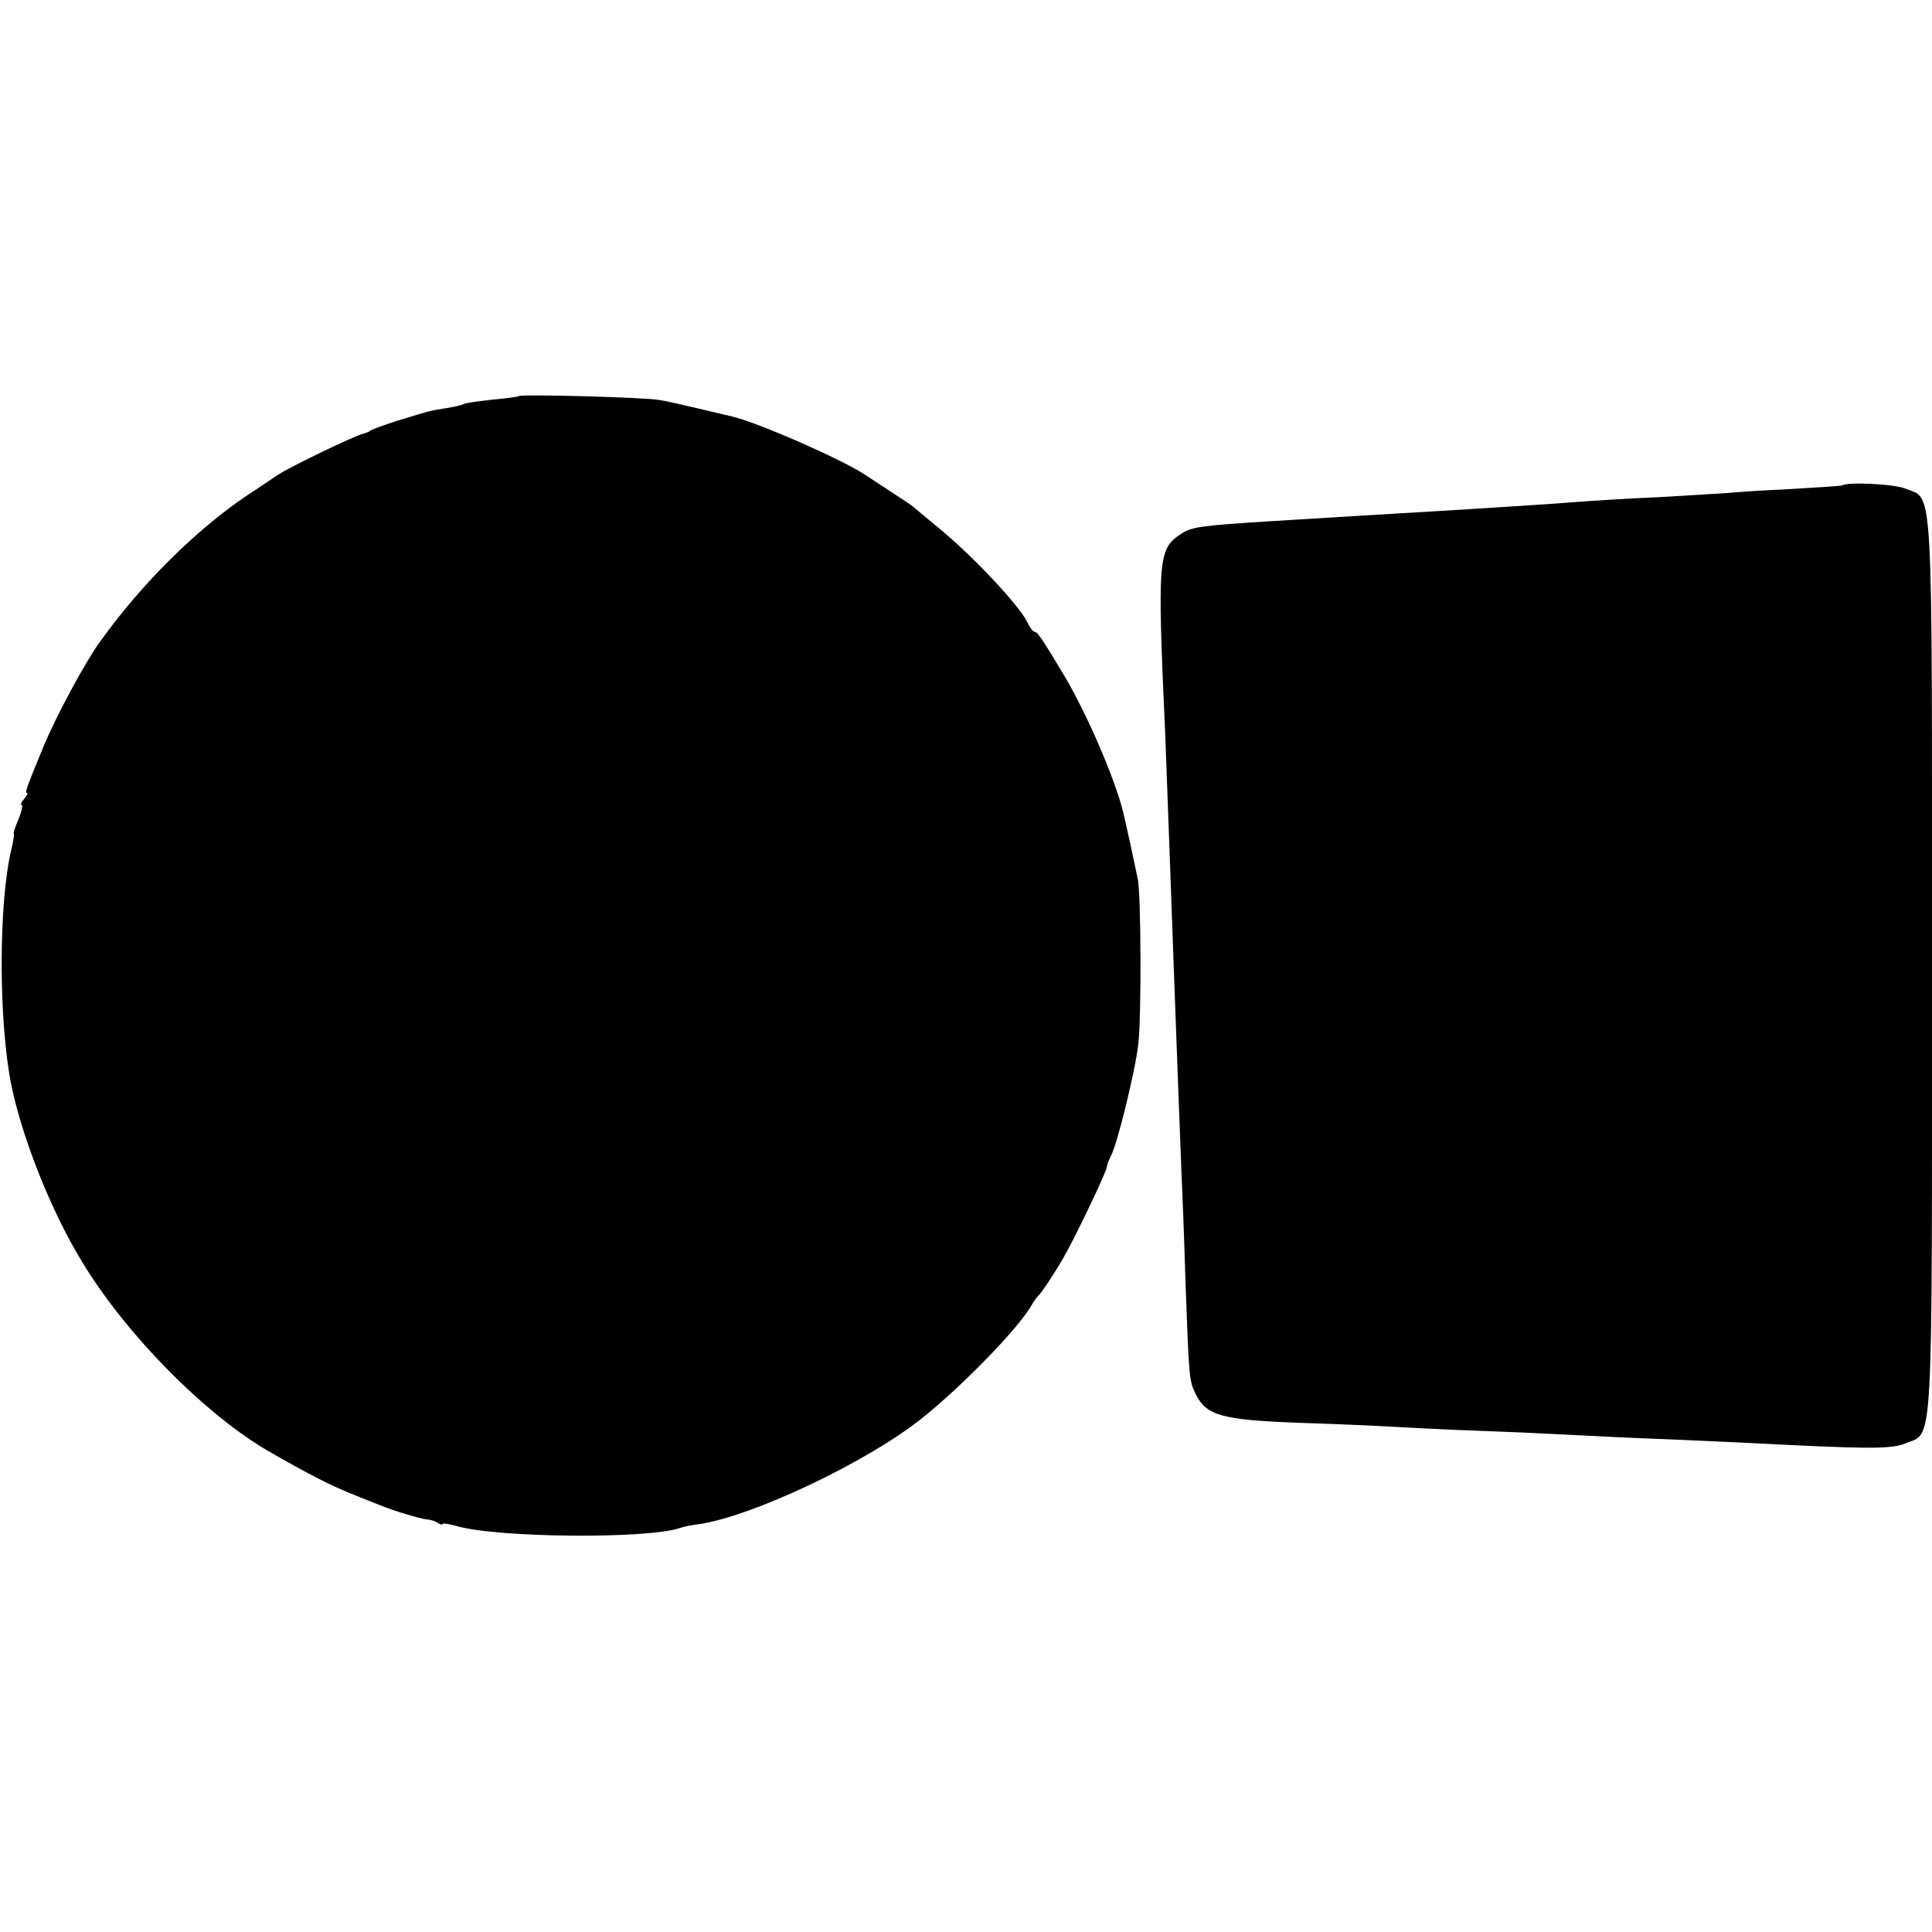
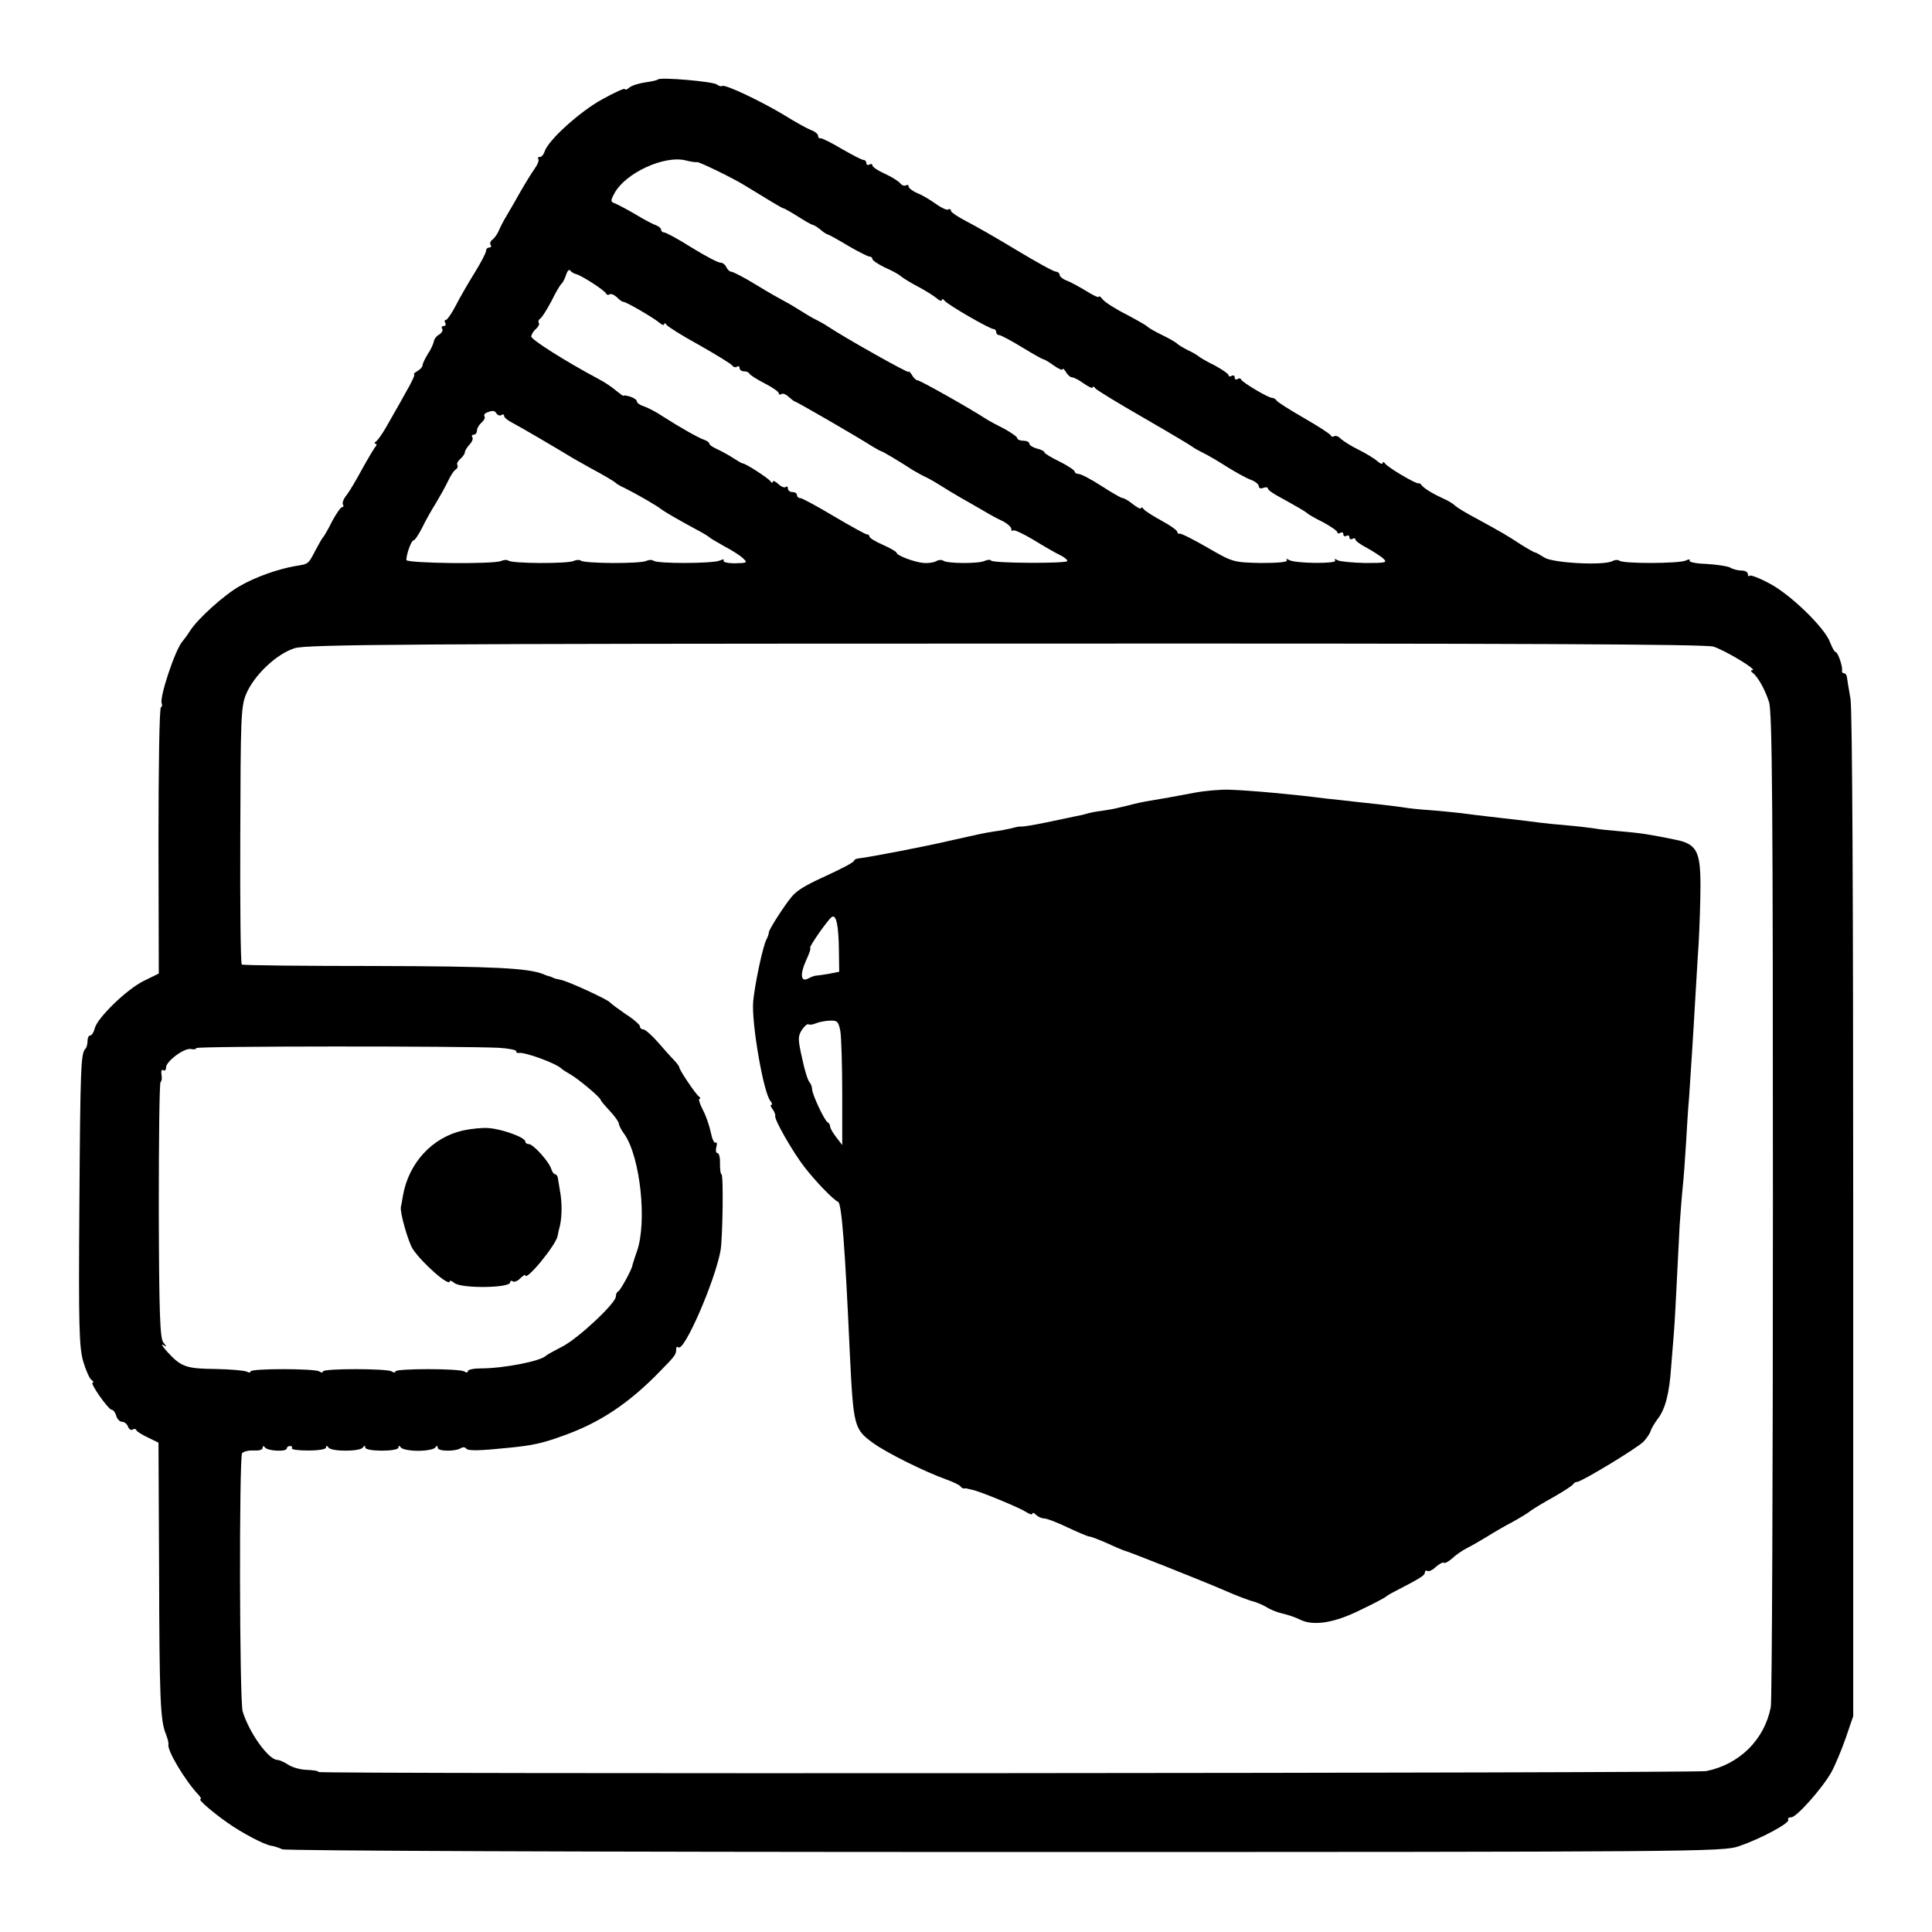
- <svg xmlns="http://www.w3.org/2000/svg" version="1.0" width="480pt" height="480pt" viewBox="0 0 480 480" preserveAspectRatio="xMidYMid meet">
-   <g transform="translate(0,480) scale(0.1,-0.1)" fill="#000000" stroke="none">
-     <path d="M1289 3816 c-2 -2 -32 -6 -67 -9 -34 -4 -66 -8 -70 -11 -4 -2 -23 -7 -43 -10 -40 -6 -39 -6 -124 -32 -33 -11 -62 -21 -65 -24 -3 -3 -12 -6 -19 -8 -21 -5 -181 -82 -211 -102 -14 -9 -47 -32 -75 -50 -128 -86 -264 -221 -367 -365 -37 -51 -110 -187 -140 -260 -42 -102 -47 -115 -41 -115 3 0 0 -7 -7 -15 -7 -8 -10 -15 -6 -15 3 0 0 -16 -8 -35 -8 -19 -13 -35 -12 -35 2 0 0 -17 -5 -37 -33 -134 -33 -428 -1 -588 27 -133 100 -316 176 -440 109 -181 311 -385 471 -475 98 -56 144 -79 195 -100 30 -12 64 -26 75 -30 31 -13 98 -33 115 -35 9 0 21 -4 28 -9 6 -4 12 -5 12 -2 0 2 15 0 33 -5 100 -30 478 -33 557 -5 8 3 29 7 45 9 134 19 420 155 555 263 103 82 244 228 274 283 5 9 12 18 15 21 7 6 37 50 63 95 27 46 108 215 108 226 0 5 5 17 10 27 15 26 60 209 68 277 8 68 7 365 -1 410 -7 33 -23 110 -36 165 -20 84 -92 250 -149 345 -55 92 -65 105 -71 105 -4 0 -12 10 -18 23 -19 41 -136 166 -223 237 -30 25 -57 47 -60 50 -3 3 -25 18 -50 34 -25 16 -56 37 -70 46 -57 38 -264 129 -330 145 -8 2 -46 11 -85 20 -38 9 -81 19 -95 21 -35 7 -345 15 -351 10z" />
-     <path d="M4577 3594 c-1 -1 -58 -5 -127 -9 -69 -3 -141 -8 -160 -10 -19 -1 -93 -6 -165 -10 -71 -3 -152 -8 -180 -10 -27 -2 -90 -7 -140 -10 -49 -3 -119 -8 -155 -10 -36 -2 -110 -7 -165 -10 -97 -6 -122 -7 -330 -20 -172 -11 -194 -14 -220 -31 -58 -38 -60 -58 -40 -499 2 -60 7 -182 10 -270 21 -585 27 -730 30 -810 2 -44 7 -165 10 -270 9 -250 9 -255 26 -289 26 -53 65 -64 259 -71 96 -3 202 -8 235 -10 33 -2 130 -7 215 -10 85 -3 187 -8 225 -10 39 -2 135 -7 215 -10 80 -3 181 -8 225 -10 292 -15 354 -16 389 -1 70 29 66 -47 66 1186 0 1234 4 1157 -66 1186 -28 12 -146 17 -157 8z" />
+ <svg xmlns="http://www.w3.org/2000/svg" version="1.0" width="640pt" height="640pt" viewBox="0 0 640 640" preserveAspectRatio="xMidYMid meet">
+   <g transform="translate(0,640) scale(0.1,-0.1)" fill="#000000" stroke="none">
+     <path d="M2180 6137 c-3 -3 -22 -7 -43 -10 -20 -3 -44 -10 -52 -17 -8 -7 -15 -9 -15 -5 0 4 -34 -11 -75 -34 -72 -39 -179 -135 -191 -173 -3 -10 -10 -18 -16 -18 -6 0 -8 -3 -5 -6 4 -4 -2 -19 -12 -33 -10 -14 -31 -48 -47 -76 -15 -27 -36 -63 -46 -80 -10 -16 -22 -40 -27 -52 -5 -11 -15 -24 -21 -28 -5 -3 -8 -11 -5 -16 4 -5 1 -9 -4 -9 -6 0 -11 -5 -11 -11 0 -7 -17 -39 -38 -73 -21 -34 -49 -82 -62 -108 -14 -27 -29 -48 -33 -48 -5 0 -5 -4 -2 -10 3 -5 1 -10 -5 -10 -6 0 -9 -4 -5 -9 3 -6 -2 -14 -10 -19 -9 -5 -17 -15 -18 -24 -2 -8 -10 -27 -20 -41 -9 -15 -17 -31 -17 -36 0 -6 -8 -15 -17 -20 -10 -6 -15 -11 -11 -11 4 0 -9 -28 -29 -62 -19 -35 -47 -83 -61 -108 -14 -25 -30 -48 -36 -52 -6 -4 -7 -8 -2 -8 5 0 4 -6 -2 -12 -5 -7 -25 -40 -43 -73 -18 -33 -40 -71 -50 -84 -11 -13 -16 -27 -13 -32 3 -5 2 -9 -3 -9 -4 0 -19 -21 -33 -47 -13 -27 -27 -50 -30 -53 -3 -3 -14 -22 -25 -43 -24 -46 -22 -45 -66 -52 -58 -10 -132 -36 -184 -66 -52 -29 -139 -108 -165 -148 -8 -13 -20 -29 -25 -35 -24 -25 -79 -191 -69 -207 2 -4 1 -10 -3 -12 -5 -3 -8 -202 -8 -444 l1 -438 -49 -24 c-56 -27 -154 -122 -163 -157 -3 -13 -10 -24 -15 -24 -5 0 -9 -8 -9 -18 0 -10 -3 -22 -7 -26 -15 -15 -17 -58 -20 -512 -3 -409 -1 -477 13 -525 9 -30 21 -57 28 -61 6 -4 7 -8 3 -8 -11 0 52 -90 63 -90 5 0 12 -9 15 -20 3 -11 12 -20 20 -20 7 0 16 -7 19 -16 3 -8 10 -13 15 -10 5 4 11 3 13 -2 1 -4 19 -15 38 -24 l35 -17 2 -413 c1 -435 4 -506 22 -551 6 -15 10 -31 9 -35 -6 -19 56 -122 100 -168 7 -8 10 -14 6 -14 -10 0 42 -45 91 -79 47 -33 117 -70 142 -75 10 -1 27 -7 38 -12 12 -5 1009 -9 2395 -9 2301 0 2377 1 2430 19 73 25 170 77 164 88 -3 4 1 8 10 8 17 0 102 95 133 150 12 22 33 72 47 112 l25 73 0 1655 c0 1056 -3 1677 -9 1715 -6 33 -11 66 -12 73 -1 6 -5 12 -10 12 -4 0 -7 3 -6 8 3 13 -14 62 -21 62 -4 0 -12 15 -19 33 -17 47 -131 158 -200 194 -33 18 -63 29 -66 26 -3 -4 -6 -1 -6 5 0 7 -9 12 -21 12 -11 0 -28 4 -38 10 -10 5 -46 10 -79 12 -33 1 -58 6 -55 11 3 5 -3 5 -13 0 -21 -10 -210 -11 -220 0 -4 3 -14 3 -23 -2 -31 -15 -197 -6 -225 12 -14 9 -28 17 -31 17 -3 0 -24 12 -48 27 -44 29 -63 40 -149 87 -29 15 -60 34 -68 41 -8 8 -26 18 -40 24 -31 14 -63 33 -71 44 -3 5 -8 7 -10 6 -6 -4 -103 53 -111 66 -4 5 -8 6 -8 1 0 -5 -8 -2 -17 6 -10 9 -38 26 -62 38 -25 12 -51 29 -59 36 -7 8 -17 12 -22 9 -5 -3 -10 -2 -12 3 -1 4 -41 30 -88 57 -47 27 -88 53 -91 58 -3 5 -10 9 -15 9 -13 0 -98 51 -102 60 -2 5 -8 6 -13 2 -5 -3 -9 0 -9 6 0 6 -4 8 -10 5 -5 -3 -10 -3 -10 2 0 4 -21 19 -47 33 -27 13 -50 27 -53 30 -3 3 -18 12 -35 20 -16 8 -32 18 -35 21 -3 4 -25 17 -50 29 -25 12 -47 25 -50 29 -3 3 -34 21 -70 40 -36 18 -71 41 -77 49 -7 9 -13 13 -13 9 0 -4 -18 4 -40 18 -23 14 -52 30 -65 35 -14 5 -25 14 -25 20 0 5 -6 10 -12 10 -7 0 -65 32 -128 70 -63 38 -139 82 -167 96 -29 15 -53 31 -53 36 0 5 -4 7 -9 4 -4 -3 -22 5 -40 18 -18 13 -46 30 -62 36 -16 7 -29 17 -29 22 0 5 -4 7 -9 4 -5 -3 -14 0 -20 8 -6 7 -29 21 -51 31 -22 10 -40 22 -40 27 0 5 -4 6 -10 3 -5 -3 -10 -1 -10 4 0 6 -4 11 -9 11 -6 0 -38 17 -73 37 -35 21 -66 36 -70 35 -5 -1 -8 3 -8 8 0 6 -11 15 -23 19 -13 5 -53 27 -88 49 -78 47 -200 105 -207 97 -3 -2 -11 0 -17 5 -12 10 -186 25 -195 17z m129 -274 c6 2 119 -53 156 -76 80 -49 126 -77 130 -77 3 0 24 -12 48 -27 23 -15 45 -27 49 -28 4 0 15 -7 25 -15 10 -9 21 -16 26 -17 4 -1 35 -18 68 -38 33 -19 64 -35 70 -35 5 0 9 -4 9 -8 0 -5 19 -17 41 -28 23 -10 47 -23 53 -29 6 -5 31 -21 56 -34 25 -13 53 -31 63 -39 9 -8 17 -11 17 -6 0 5 4 4 8 -1 8 -13 151 -95 163 -95 5 0 9 -4 9 -10 0 -5 4 -10 10 -10 5 0 39 -18 75 -40 36 -22 68 -40 71 -40 3 0 19 -9 35 -21 16 -11 29 -17 29 -12 0 4 5 0 11 -9 5 -10 15 -18 20 -18 6 0 24 -9 40 -21 16 -11 29 -17 29 -12 0 4 4 3 8 -3 4 -6 77 -50 162 -99 85 -49 157 -92 160 -95 3 -3 19 -12 35 -20 17 -8 54 -30 82 -48 29 -18 64 -37 78 -42 14 -5 25 -15 25 -21 0 -6 7 -9 15 -5 8 3 15 2 15 -2 0 -5 17 -17 38 -28 56 -31 86 -48 92 -54 3 -3 26 -17 53 -30 26 -14 47 -29 47 -33 0 -5 5 -5 10 -2 6 3 10 1 10 -5 0 -6 5 -8 10 -5 6 3 10 1 10 -5 0 -6 5 -8 10 -5 6 3 10 2 10 -2 0 -5 17 -17 38 -28 20 -11 45 -27 54 -35 15 -14 9 -15 -60 -15 -43 1 -83 5 -91 9 -9 6 -12 5 -8 -1 7 -11 -133 -10 -153 2 -8 5 -11 4 -7 -1 3 -6 -30 -9 -86 -9 -92 2 -94 3 -177 51 -47 27 -88 48 -92 46 -5 -1 -8 2 -8 6 0 5 -24 22 -52 37 -29 16 -56 33 -60 39 -4 6 -8 7 -8 3 0 -5 -12 1 -26 12 -15 12 -30 21 -35 21 -5 0 -36 18 -70 40 -34 22 -68 40 -76 40 -7 0 -13 4 -13 8 0 4 -22 19 -50 33 -27 13 -50 27 -50 30 0 4 -11 10 -25 13 -14 4 -25 11 -25 16 0 6 -9 10 -20 10 -11 0 -20 4 -20 8 0 5 -19 18 -42 31 -24 12 -50 26 -58 31 -58 38 -222 130 -230 130 -5 0 -14 8 -19 18 -6 9 -11 14 -11 10 0 -6 -213 114 -270 152 -8 6 -24 14 -35 20 -11 5 -38 21 -60 35 -22 14 -47 28 -55 32 -8 4 -47 26 -86 50 -39 24 -76 43 -82 43 -5 0 -12 7 -16 15 -3 8 -12 15 -20 15 -8 0 -51 23 -95 50 -44 28 -85 50 -91 50 -5 0 -10 4 -10 9 0 5 -8 11 -17 15 -10 3 -40 19 -68 36 -27 16 -58 32 -67 36 -16 5 -16 9 -3 33 36 68 168 129 239 109 15 -4 31 -6 35 -5z m-401 -371 c16 -3 96 -54 100 -65 2 -4 7 -5 12 -2 5 3 15 -2 24 -10 8 -9 18 -15 21 -15 8 1 97 -51 118 -68 9 -8 17 -11 17 -6 0 5 4 4 8 -2 4 -6 53 -37 110 -68 56 -32 105 -62 108 -67 3 -5 10 -7 15 -4 5 4 9 1 9 -4 0 -6 6 -11 14 -11 8 0 16 -3 18 -7 2 -5 24 -19 51 -33 26 -13 47 -28 47 -33 0 -4 4 -6 9 -2 5 3 16 -2 24 -10 9 -8 18 -15 20 -15 5 0 209 -118 257 -149 14 -8 27 -16 30 -16 5 -1 59 -33 105 -63 11 -6 31 -18 45 -24 14 -7 36 -20 50 -29 14 -9 42 -26 63 -38 20 -11 54 -31 75 -43 20 -12 49 -28 65 -35 15 -8 27 -19 27 -25 0 -6 3 -9 6 -5 3 3 34 -11 67 -31 34 -21 74 -44 89 -51 16 -8 26 -17 23 -20 -9 -8 -246 -7 -252 2 -2 4 -12 3 -21 -1 -20 -10 -128 -9 -138 1 -4 3 -14 3 -23 -2 -9 -5 -27 -7 -41 -6 -32 3 -90 25 -90 34 0 3 -20 15 -45 26 -25 11 -45 23 -45 28 0 4 -4 7 -9 7 -4 0 -53 27 -109 60 -55 33 -105 60 -111 60 -6 0 -11 5 -11 10 0 6 -7 10 -15 10 -8 0 -15 5 -15 12 0 6 -3 8 -7 5 -3 -4 -15 0 -25 10 -10 9 -18 12 -18 7 0 -5 -4 -4 -8 2 -7 10 -82 59 -92 59 -3 0 -16 8 -30 17 -14 9 -37 22 -52 29 -16 7 -28 15 -28 19 0 4 -8 10 -17 13 -20 7 -77 39 -138 78 -22 15 -50 29 -62 33 -13 4 -23 11 -23 16 0 5 -10 12 -22 16 -13 4 -23 5 -23 3 0 -2 -10 6 -23 16 -12 11 -39 29 -60 40 -109 58 -222 130 -222 140 0 7 7 18 15 25 8 7 13 16 10 20 -3 5 -1 11 5 15 6 4 22 30 37 58 14 29 29 54 33 57 4 3 11 16 15 29 4 13 10 20 14 15 3 -5 12 -10 19 -12z m-263 -462 c4 -6 11 -8 16 -5 5 4 9 2 9 -3 0 -5 12 -15 28 -23 25 -13 143 -82 202 -118 14 -8 39 -22 55 -31 43 -23 79 -44 85 -50 3 -3 16 -11 30 -17 38 -19 108 -59 122 -71 11 -8 51 -32 133 -76 11 -6 22 -13 25 -16 3 -3 25 -16 50 -30 25 -13 53 -31 62 -40 15 -14 13 -15 -27 -16 -24 0 -41 4 -38 9 3 5 -2 5 -13 0 -21 -10 -210 -11 -220 0 -4 3 -14 3 -23 -1 -19 -10 -207 -9 -217 1 -4 3 -14 3 -23 -1 -19 -10 -207 -9 -217 1 -4 3 -14 3 -23 -1 -24 -12 -316 -8 -315 3 1 23 17 65 24 65 4 0 17 19 29 43 11 23 32 60 46 82 13 22 31 54 39 71 8 17 19 35 25 38 6 4 9 11 6 16 -3 4 2 13 10 20 8 7 15 17 15 22 0 5 7 16 15 25 8 8 13 19 10 24 -4 5 -1 9 4 9 6 0 11 6 11 14 0 7 7 19 15 26 8 7 13 16 10 20 -3 5 1 11 7 13 20 8 26 8 33 -3z m4031 -772 c38 -12 148 -78 129 -78 -6 0 -6 -3 0 -8 17 -12 41 -54 55 -97 11 -32 13 -352 13 -1665 0 -894 -3 -1643 -7 -1665 -21 -108 -104 -190 -214 -212 -34 -7 -4601 -10 -4597 -3 2 3 -15 6 -36 7 -22 0 -50 8 -64 17 -13 9 -30 16 -36 16 -29 0 -93 89 -115 160 -11 34 -12 842 -2 856 5 6 22 10 38 9 17 -1 30 2 30 9 0 7 3 7 8 1 9 -12 72 -15 72 -3 0 4 5 8 11 8 5 0 8 -3 6 -7 -3 -5 21 -8 54 -8 34 0 59 4 59 10 0 7 3 7 8 0 9 -14 105 -14 114 0 5 7 8 7 8 0 0 -14 110 -14 110 0 0 7 3 7 8 0 4 -6 30 -11 57 -11 28 0 53 5 57 11 5 7 8 7 8 -1 0 -12 58 -13 77 -1 6 4 14 3 17 -1 5 -9 42 -8 141 2 79 8 110 14 186 42 117 42 213 106 314 210 53 54 55 57 55 76 0 6 3 8 7 5 18 -19 122 220 140 321 7 42 10 252 3 252 -3 0 -5 16 -5 35 1 19 -3 35 -8 35 -5 0 -7 9 -4 20 3 11 2 18 -3 15 -4 -3 -11 12 -15 32 -4 20 -15 54 -26 75 -11 21 -16 38 -12 38 5 0 3 4 -2 8 -11 8 -65 88 -65 97 0 3 -8 13 -17 23 -10 10 -34 37 -54 60 -20 23 -42 42 -48 42 -6 0 -11 4 -11 10 0 5 -21 24 -48 41 -26 18 -49 35 -52 39 -9 10 -139 70 -162 74 -13 3 -24 5 -25 7 -2 1 -6 2 -10 4 -5 1 -15 4 -23 8 -52 20 -160 26 -554 27 -241 0 -442 2 -445 5 -4 2 -6 194 -5 427 1 386 2 427 19 468 26 63 102 135 162 153 41 12 379 15 2354 15 1725 1 2315 -2 2345 -10z m-4023 -1329 c31 -2 57 -7 57 -11 0 -5 3 -7 8 -6 19 4 124 -34 142 -52 3 -3 17 -12 31 -20 27 -16 99 -76 99 -84 0 -2 13 -18 30 -36 17 -18 30 -37 30 -42 0 -5 8 -22 19 -36 52 -76 75 -290 41 -387 -8 -22 -14 -43 -15 -46 0 -11 -40 -84 -47 -87 -5 -2 -8 -10 -8 -17 0 -22 -124 -138 -176 -165 -27 -14 -51 -27 -54 -30 -17 -19 -142 -43 -217 -43 -24 0 -43 -4 -43 -9 0 -5 -6 -6 -12 -1 -17 10 -228 10 -228 0 0 -4 -6 -5 -12 0 -17 10 -228 10 -228 0 0 -4 -6 -5 -12 0 -17 10 -228 10 -228 0 0 -4 -5 -5 -12 -1 -7 4 -53 8 -103 9 -98 1 -115 7 -160 56 -16 18 -23 28 -15 24 13 -8 13 -7 1 8 -11 14 -14 95 -15 438 0 232 2 423 6 425 4 3 5 13 3 24 -2 12 0 18 6 15 5 -4 9 1 9 9 0 20 60 65 82 61 10 -2 18 -1 18 3 0 7 884 7 1003 1z" />
+     <path d="M3957 3774 c-63 -12 -113 -21 -162 -29 -11 -2 -30 -6 -42 -9 -13 -4 -33 -8 -45 -11 -13 -4 -39 -8 -58 -11 -19 -2 -43 -7 -52 -10 -9 -3 -25 -6 -35 -8 -10 -2 -53 -11 -95 -20 -43 -9 -81 -15 -85 -14 -5 1 -19 -2 -33 -6 -14 -3 -38 -8 -55 -10 -34 -5 -60 -11 -149 -31 -75 -18 -274 -56 -298 -58 -10 -1 -18 -4 -18 -7 0 -6 -38 -26 -110 -59 -54 -25 -80 -41 -97 -61 -23 -27 -78 -112 -76 -119 0 -3 -3 -14 -8 -23 -12 -22 -39 -150 -44 -206 -6 -70 34 -302 57 -329 6 -7 7 -13 3 -13 -4 0 -2 -6 4 -14 6 -8 10 -18 9 -22 -4 -12 57 -118 96 -169 38 -49 97 -110 112 -116 12 -4 23 -145 39 -499 12 -246 14 -254 77 -300 45 -33 175 -97 243 -121 22 -8 43 -18 46 -22 3 -5 9 -8 13 -8 3 1 7 1 9 0 1 0 9 -2 17 -4 26 -5 154 -58 178 -73 12 -8 22 -11 22 -6 0 4 5 3 12 -4 7 -7 19 -12 27 -12 8 0 43 -13 78 -30 34 -16 67 -30 72 -30 5 0 31 -10 58 -22 26 -12 50 -22 53 -23 15 -3 266 -103 333 -132 43 -19 88 -36 99 -38 11 -3 30 -11 42 -18 12 -8 36 -18 54 -22 18 -4 45 -13 58 -20 44 -22 112 -12 199 31 44 21 82 41 85 44 3 3 16 11 30 18 85 44 100 53 100 63 0 5 4 8 8 5 5 -3 18 3 29 14 12 10 23 16 26 13 3 -3 15 4 27 14 11 11 33 26 48 34 15 7 45 25 67 38 22 14 60 36 85 49 25 14 52 30 60 37 8 6 42 27 75 45 33 19 63 38 66 43 3 5 9 8 13 8 11 -2 200 112 221 134 11 12 21 27 23 35 2 7 12 24 22 38 26 32 40 85 46 175 3 39 7 90 9 112 3 36 6 97 19 355 3 41 7 98 10 125 3 28 8 93 11 145 3 52 7 120 10 150 4 60 14 209 21 335 3 44 7 125 11 180 3 55 6 141 6 191 0 116 -13 139 -86 153 -88 18 -110 21 -177 27 -36 3 -76 7 -90 10 -14 2 -54 7 -90 10 -36 3 -76 7 -90 9 -14 2 -70 9 -125 15 -55 6 -118 14 -140 17 -22 2 -65 7 -95 9 -30 2 -73 6 -95 10 -51 7 -99 12 -155 18 -25 3 -70 8 -100 11 -99 13 -251 27 -318 29 -26 1 -78 -3 -115 -10z m-1178 -521 l1 -72 -35 -7 c-19 -3 -38 -6 -42 -6 -5 0 -15 -4 -25 -9 -25 -14 -29 12 -8 59 11 23 17 42 14 42 -7 0 58 93 71 102 15 11 23 -27 24 -109z m5 -270 c3 -21 6 -114 6 -207 l0 -169 -20 26 c-11 14 -20 30 -20 35 0 6 -4 12 -8 14 -10 4 -52 93 -52 111 0 7 -4 17 -9 23 -5 5 -16 40 -24 79 -14 62 -14 72 -1 93 8 12 18 21 22 19 4 -3 16 -1 27 4 11 4 32 8 46 8 23 1 27 -4 33 -36z" />
+     <path d="M1533 2655 c-101 -23 -179 -107 -198 -215 -3 -17 -6 -35 -7 -38 -4 -17 24 -115 39 -139 31 -47 123 -128 123 -107 0 3 7 1 15 -6 23 -19 185 -17 185 2 0 5 4 7 9 3 5 -3 17 2 25 11 9 8 16 13 16 10 0 -24 100 97 107 129 1 5 4 21 8 35 7 33 7 78 0 115 -3 17 -6 36 -7 43 -1 6 -5 12 -9 12 -4 0 -10 8 -13 18 -8 25 -60 82 -74 82 -7 0 -12 4 -12 9 0 13 -77 41 -121 44 -20 2 -58 -2 -86 -8z" />
  </g>
</svg>
